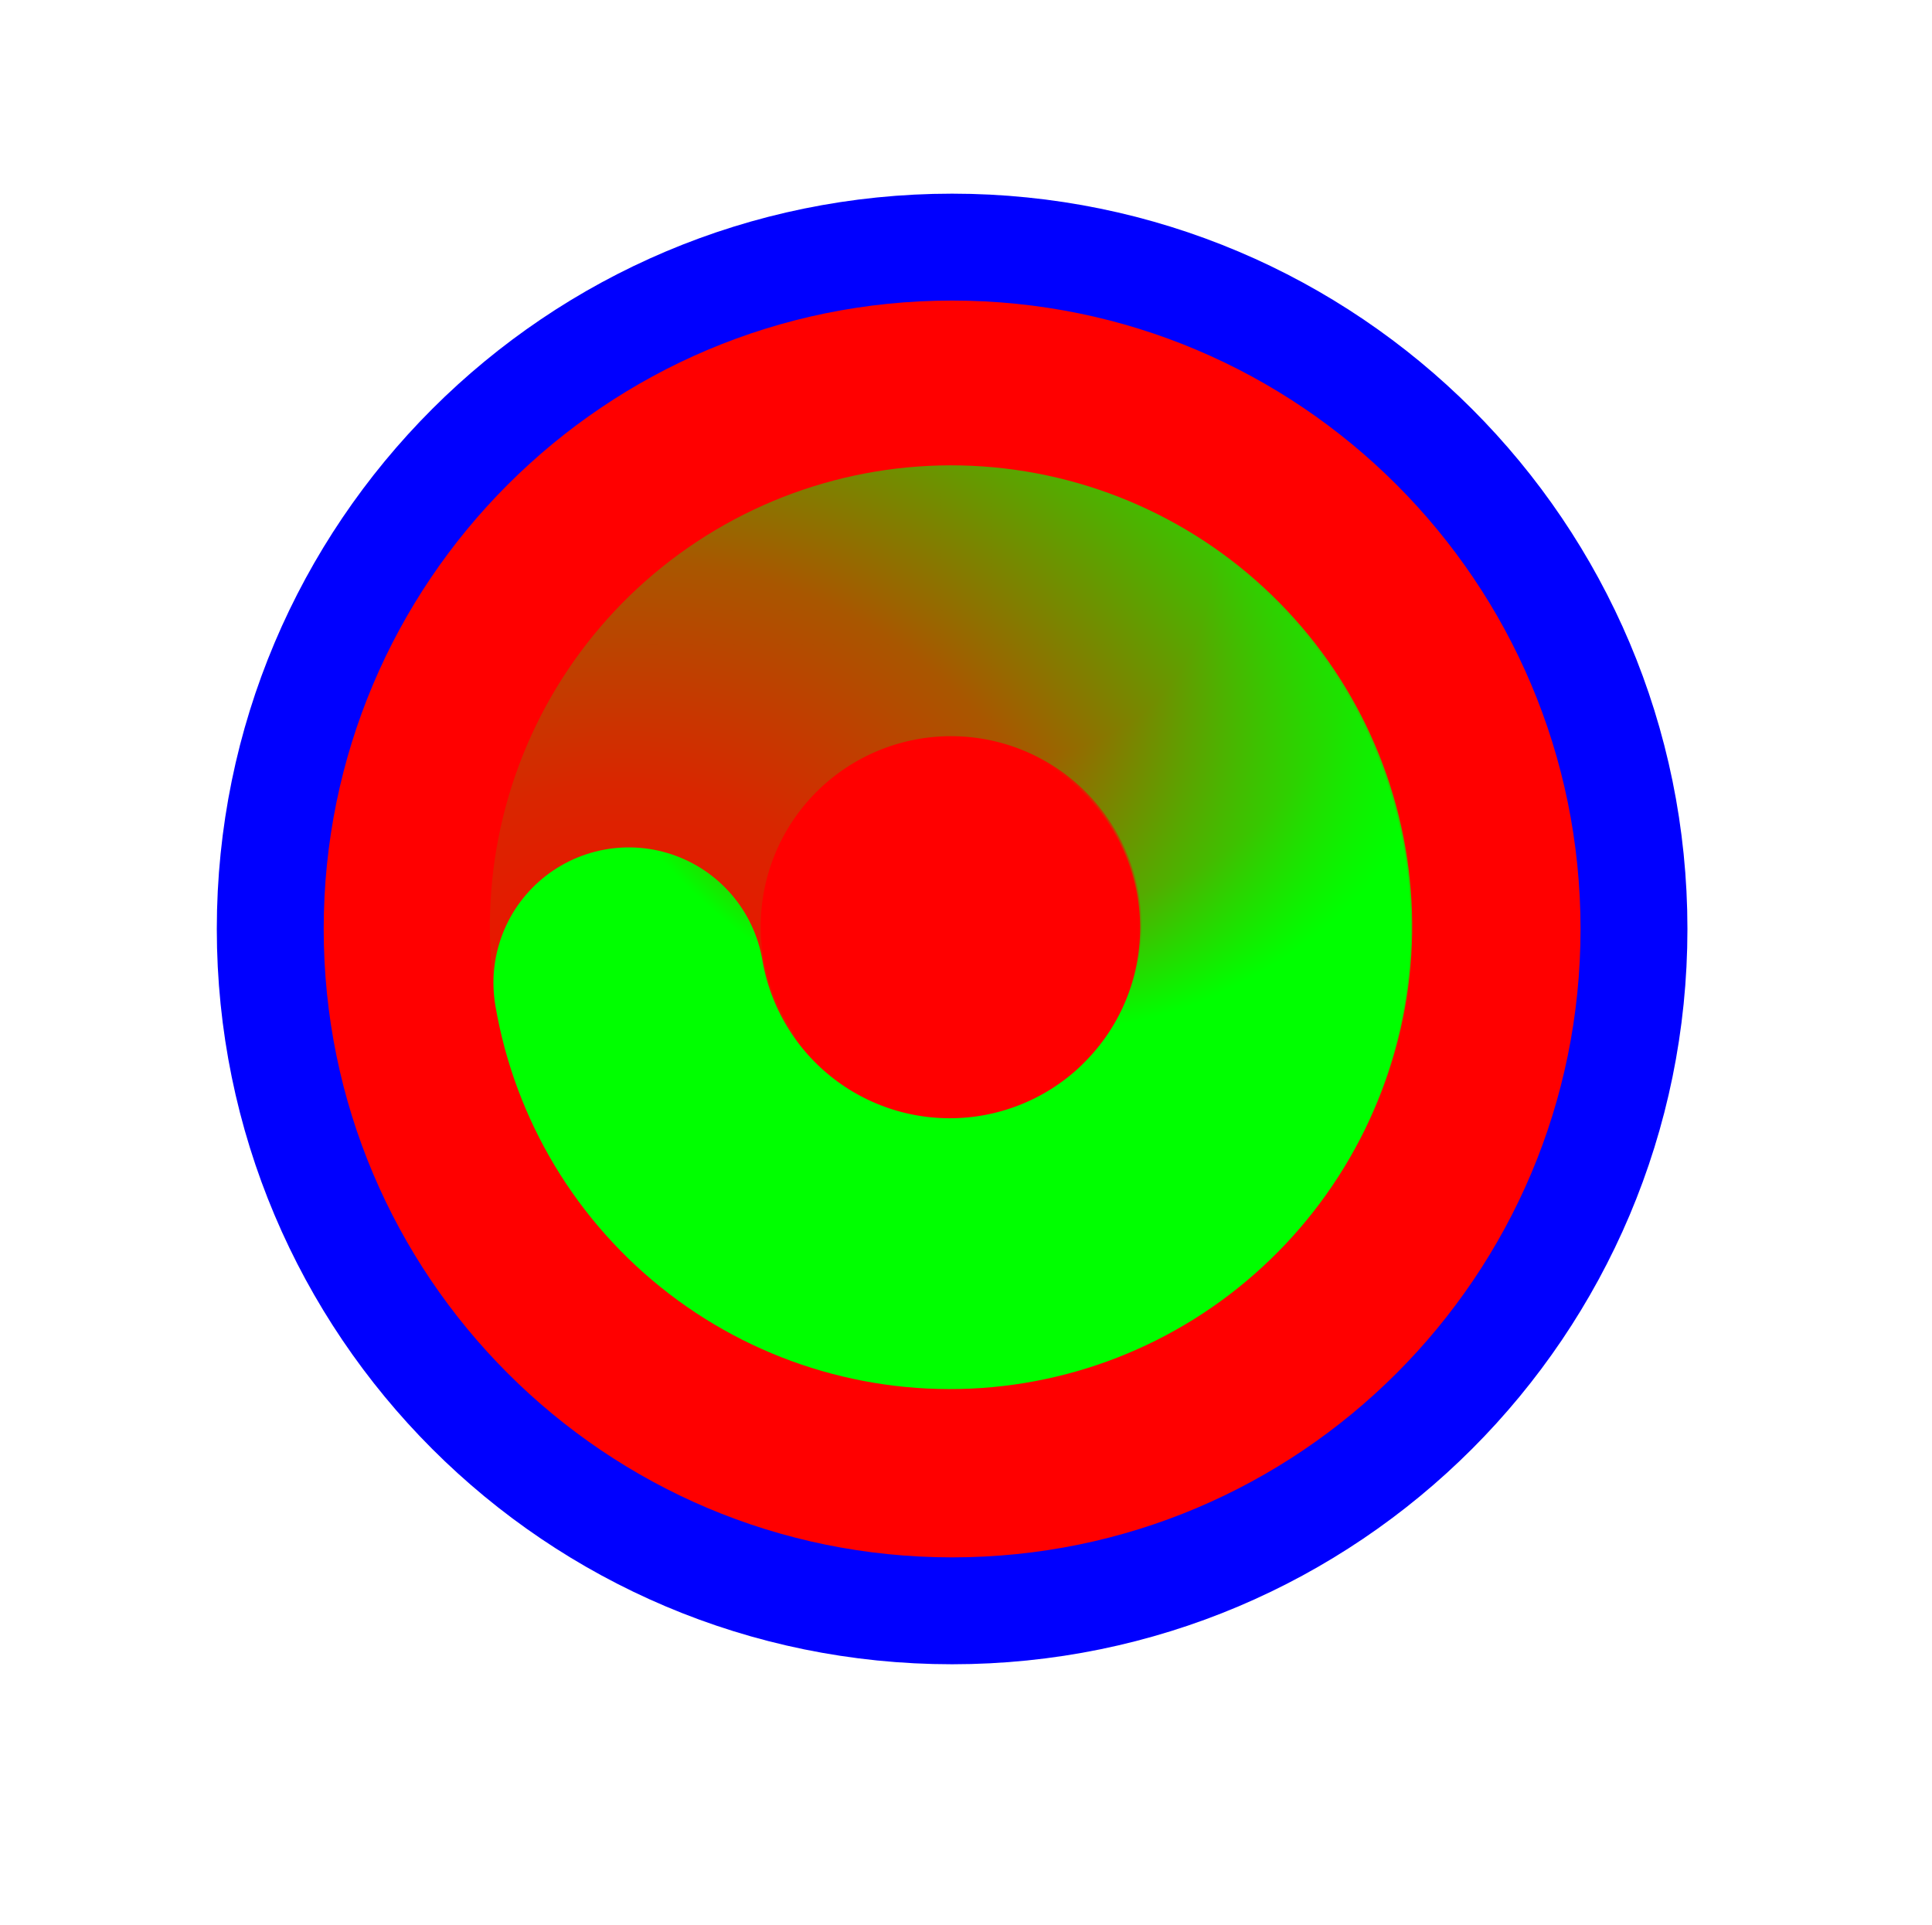
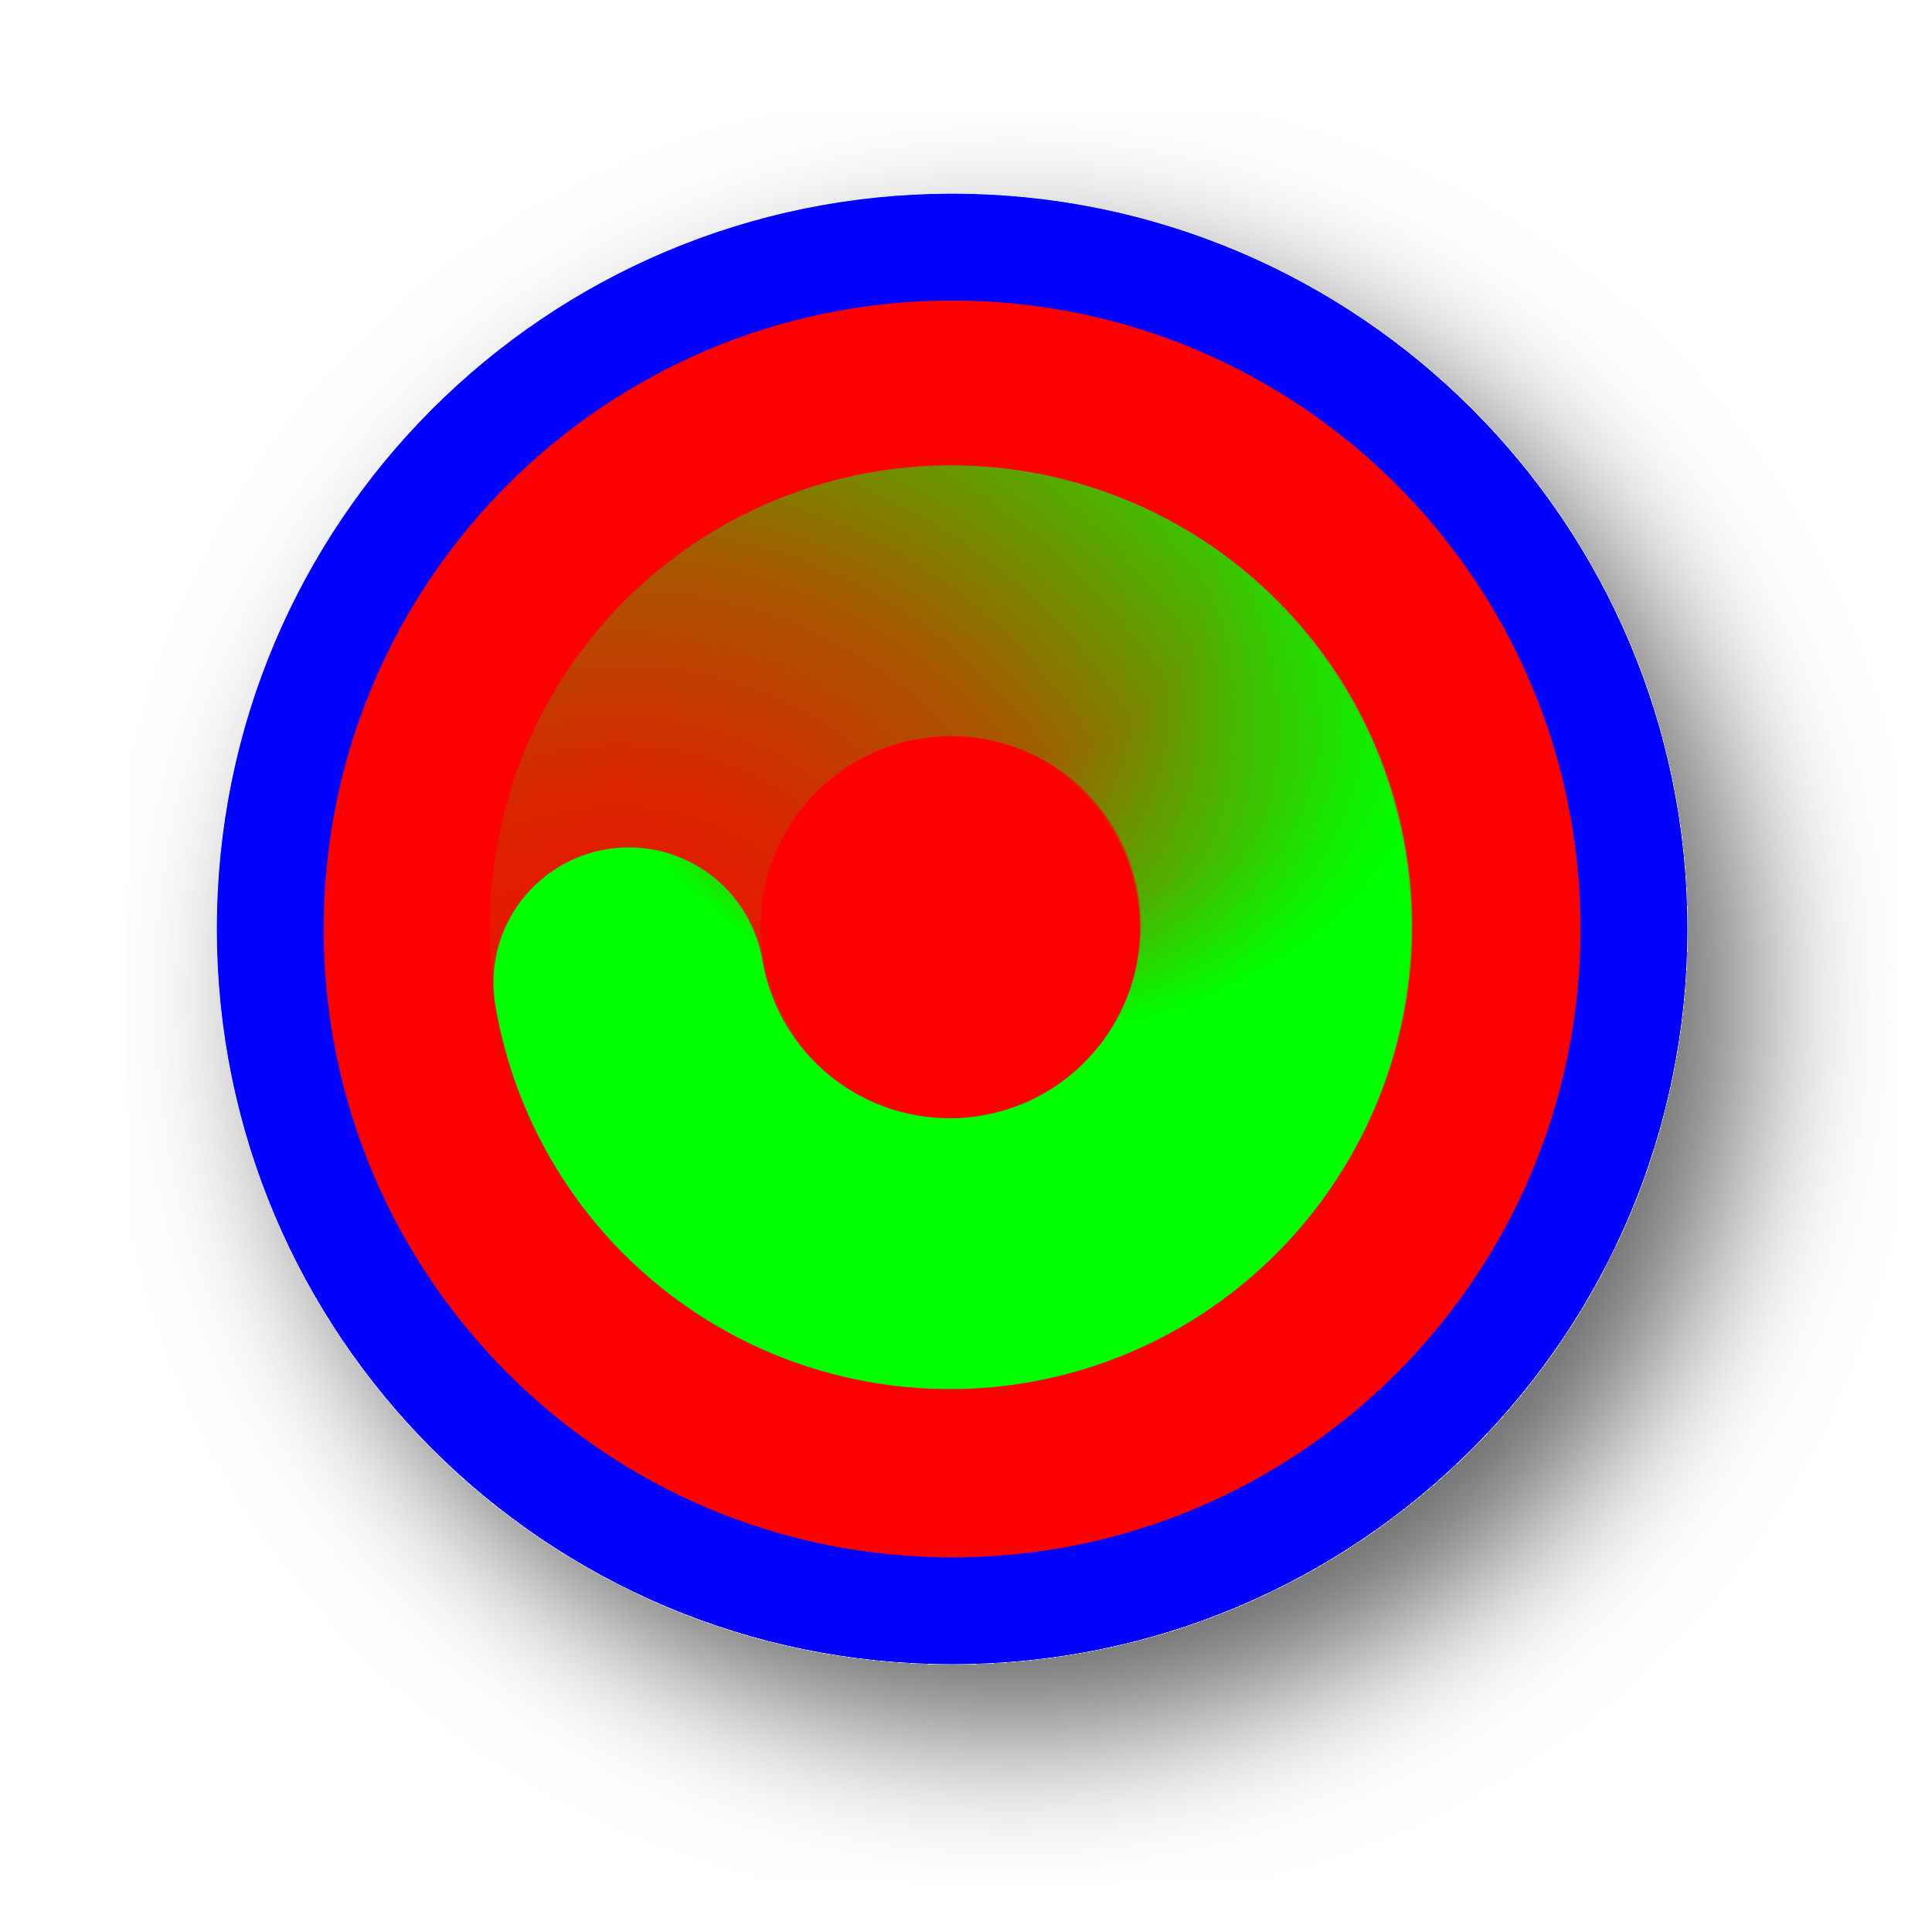
<svg xmlns="http://www.w3.org/2000/svg" width="257" height="256" viewBox="0 0 257 256" fill="none">
-   <path d="M126.653 214.28C176.747 214.28 217.357 173.671 217.357 123.576C217.357 73.482 176.747 32.872 126.653 32.872C76.558 32.872 35.949 73.482 35.949 123.576C35.949 173.671 76.558 214.28 126.653 214.28Z" fill="#FF0000" stroke="#0000FF" stroke-width="14.219" />
+   <g filter="url(#filter0_d_1_4255)">
+     <path d="M126.653 214.28C176.747 214.28 217.357 173.671 217.357 123.576C217.357 73.482 176.747 32.872 126.653 32.872C76.558 32.872 35.949 73.482 35.949 123.576C35.949 173.671 76.558 214.28 126.653 214.28Z" fill="#FF0000" />
+     <path d="M126.653 214.28C176.747 214.28 217.357 173.671 217.357 123.576C217.357 73.482 176.747 32.872 126.653 32.872C76.558 32.872 35.949 73.482 35.949 123.576C35.949 173.671 76.558 214.28 126.653 214.28Z" stroke="#0000FF" stroke-width="14.219" />
+   </g>
  <path d="M89.647 146.003C83.911 136.723 81.889 125.62 83.985 114.914C86.081 104.208 92.14 94.687 100.953 88.253C109.766 81.819 120.682 78.945 131.522 80.207C142.361 81.47 152.325 86.774 159.423 95.061C166.52 103.348 170.229 114.006 169.807 124.907C169.385 135.808 164.865 146.149 157.148 153.863" stroke="url(#paint0_radial_1_4255)" stroke-width="36.029" stroke-linecap="round" />
  <path d="M129.087 80.204C139.976 80.888 150.204 85.656 157.729 93.556C165.253 101.455 169.52 111.904 169.675 122.814C169.831 133.725 165.864 144.293 158.568 152.409C151.272 160.524 141.184 165.588 130.319 166.589C119.455 167.59 108.614 164.454 99.963 157.808C91.311 151.162 85.487 141.496 83.653 130.74" stroke="url(#paint1_radial_1_4255)" stroke-width="36.029" stroke-linecap="round" />
  <defs>
+     <filter id="filter0_d_1_4255" x="16.839" y="14.763" width="235.627" height="235.627" filterUnits="userSpaceOnUse" color-interpolation-filters="sRGB">
+       <feFlood flood-opacity="0" result="BackgroundImageFix" />
+       <feColorMatrix in="SourceAlpha" type="matrix" values="0 0 0 0 0 0 0 0 0 0 0 0 0 0 0 0 0 0 127 0" result="hardAlpha" />
+       <feOffset dx="8" dy="9" />
+       <feGaussianBlur stdDeviation="10" />
+       <feComposite in2="hardAlpha" operator="out" />
+       <feColorMatrix type="matrix" values="0 0 0 0 0 0 0 0 0 0 0 0 0 0 0 0 0 0 0.6 0" />
+       <feBlend mode="normal" in2="BackgroundImageFix" result="effect1_dropShadow_1_4255" />
+       <feBlend mode="normal" in="SourceGraphic" in2="effect1_dropShadow_1_4255" result="shape" />
+     </filter>
    <radialGradient id="paint0_radial_1_4255" cx="0" cy="0" r="1" gradientUnits="userSpaceOnUse" gradientTransform="translate(80.9773 146.125) rotate(105.017) scale(132.604 124.591)">
      <stop stop-color="#00FF00" stop-opacity="0" />
      <stop offset="0.319" stop-color="#00FF00" stop-opacity="0.15" />
      <stop offset="0.543" stop-color="#00FF00" stop-opacity="0.34" />
      <stop offset="1" stop-color="#00FF00" />
    </radialGradient>
    <radialGradient id="paint1_radial_1_4255" cx="0" cy="0" r="1" gradientUnits="userSpaceOnUse" gradientTransform="translate(134.001 73.0578) rotate(-127.933) scale(65.8069 61.8301)">
      <stop stop-color="#00FF00" stop-opacity="0" />
      <stop offset="0.427" stop-color="#00FF00" stop-opacity="0" />
      <stop offset="0.751" stop-color="#00FF00" stop-opacity="0.43" />
      <stop offset="1" stop-color="#00FF00" />
    </radialGradient>
  </defs>
</svg>
